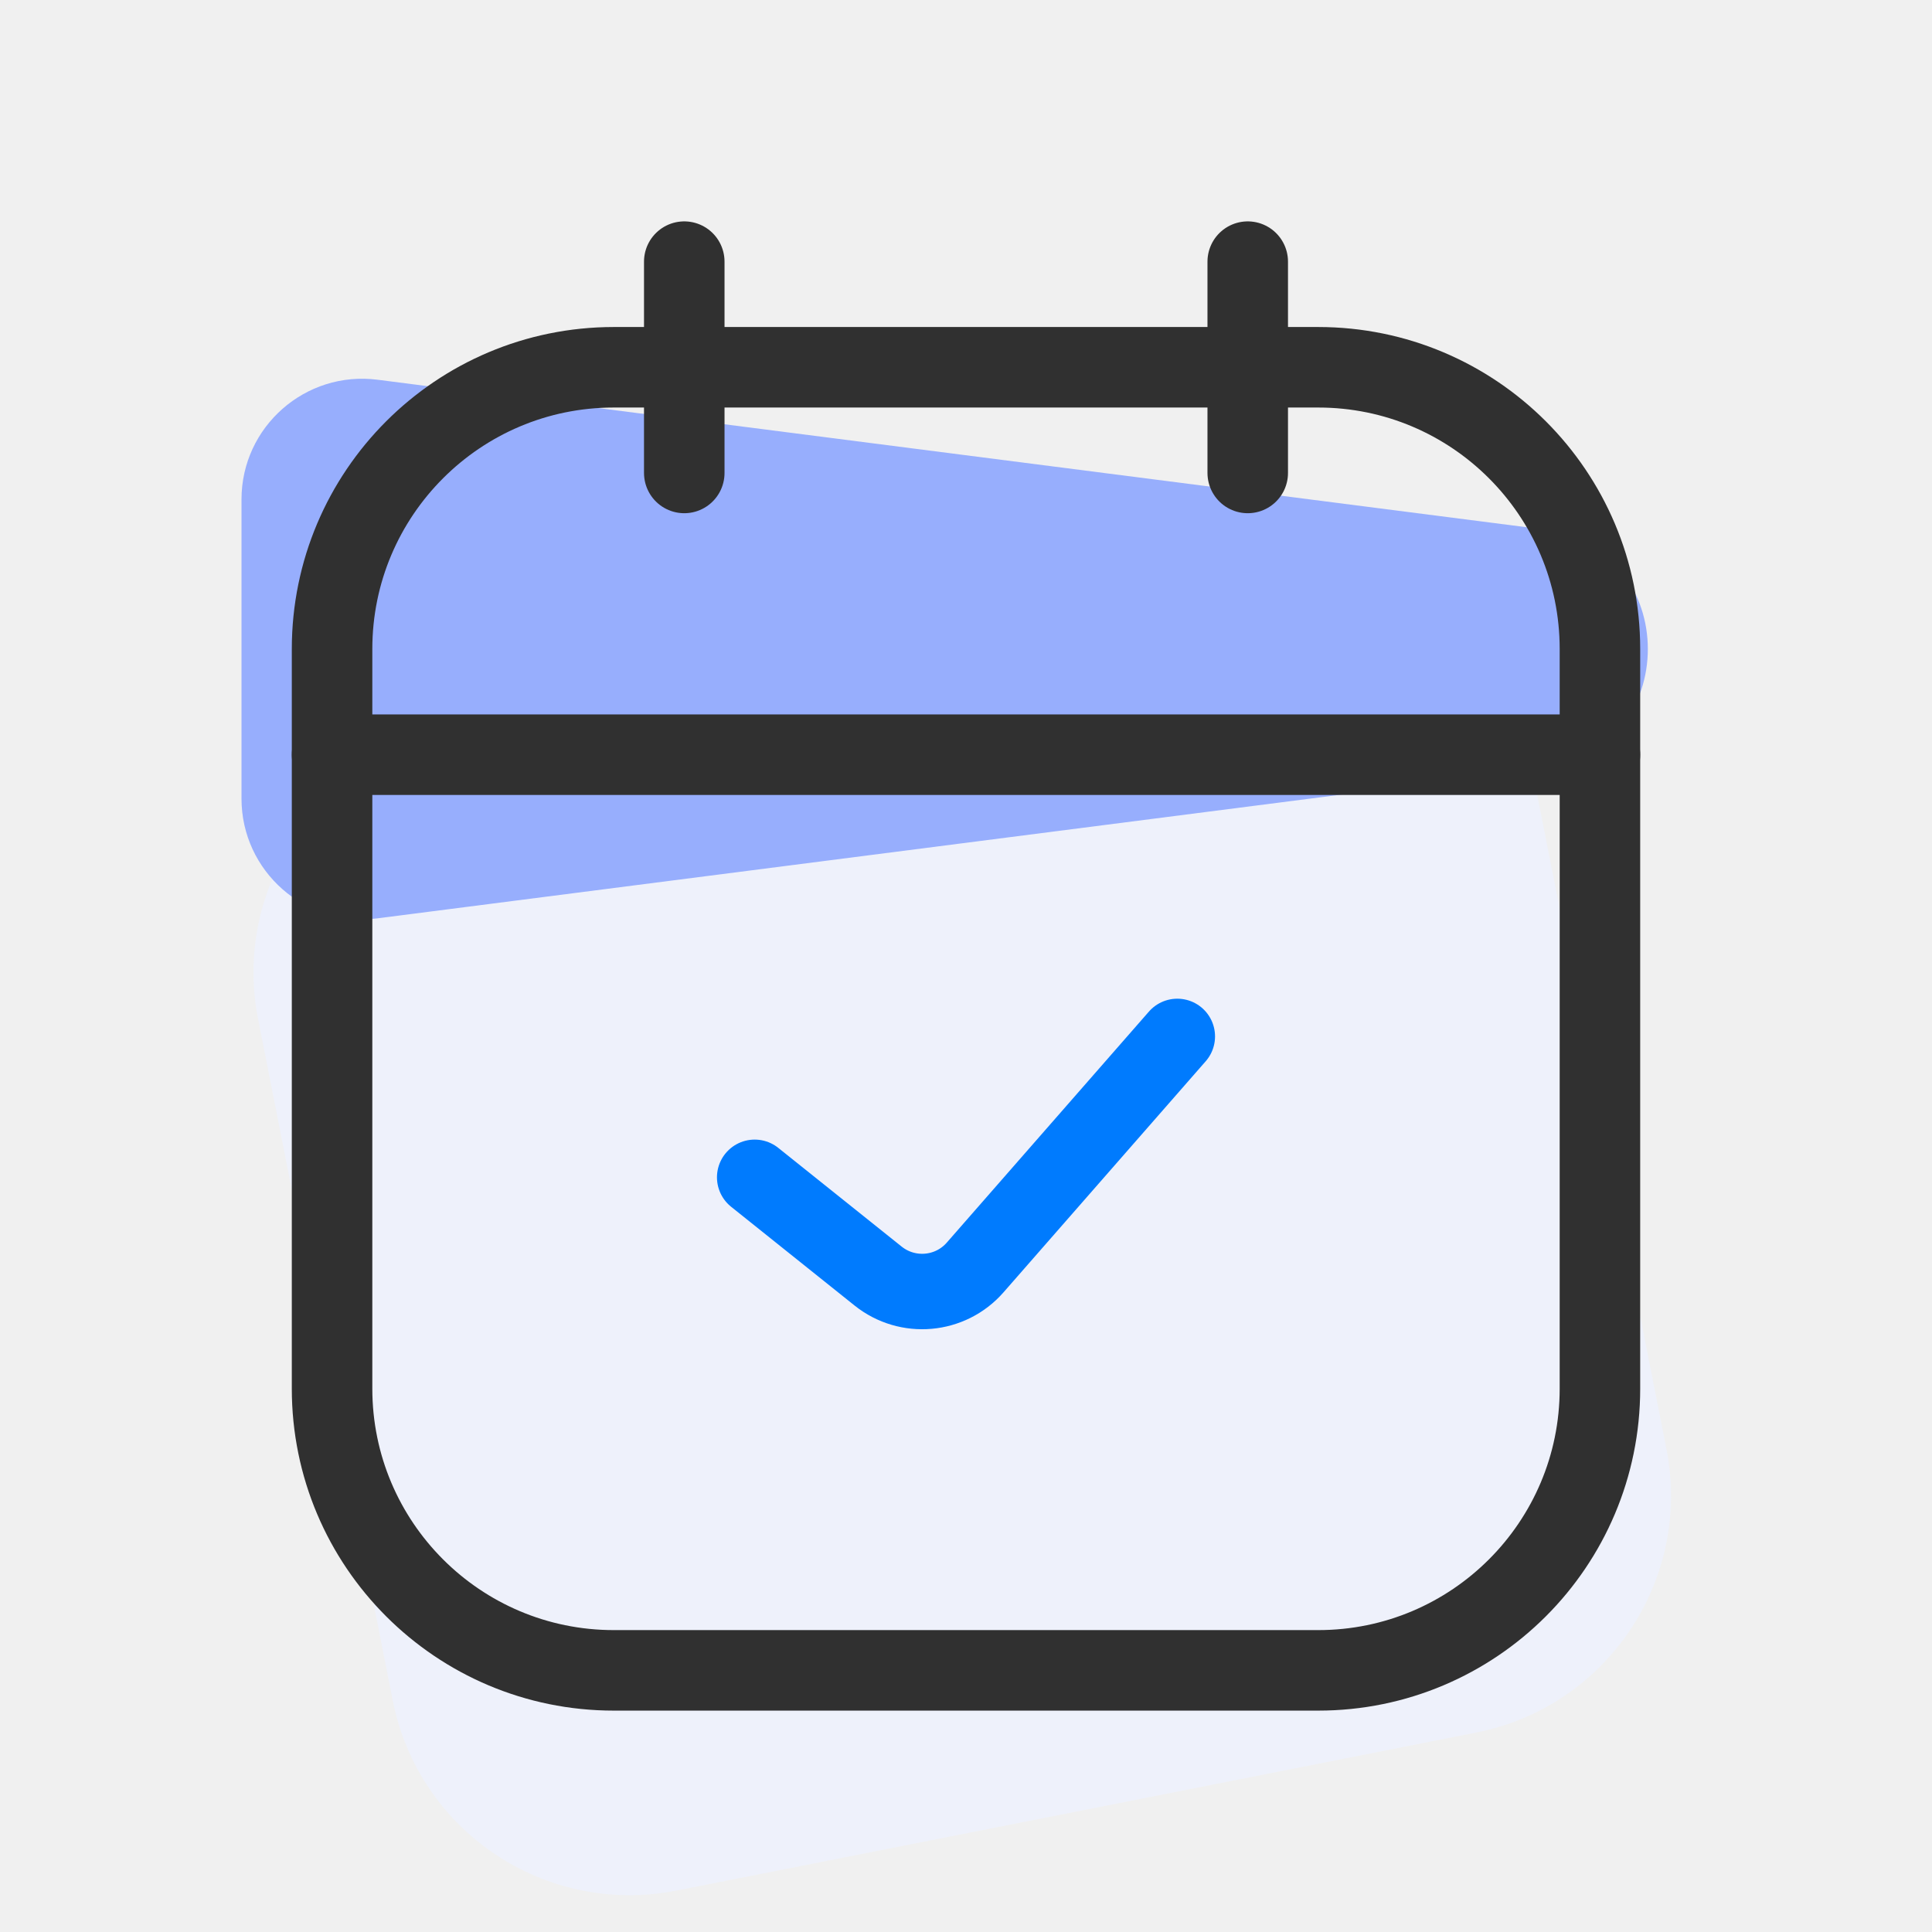
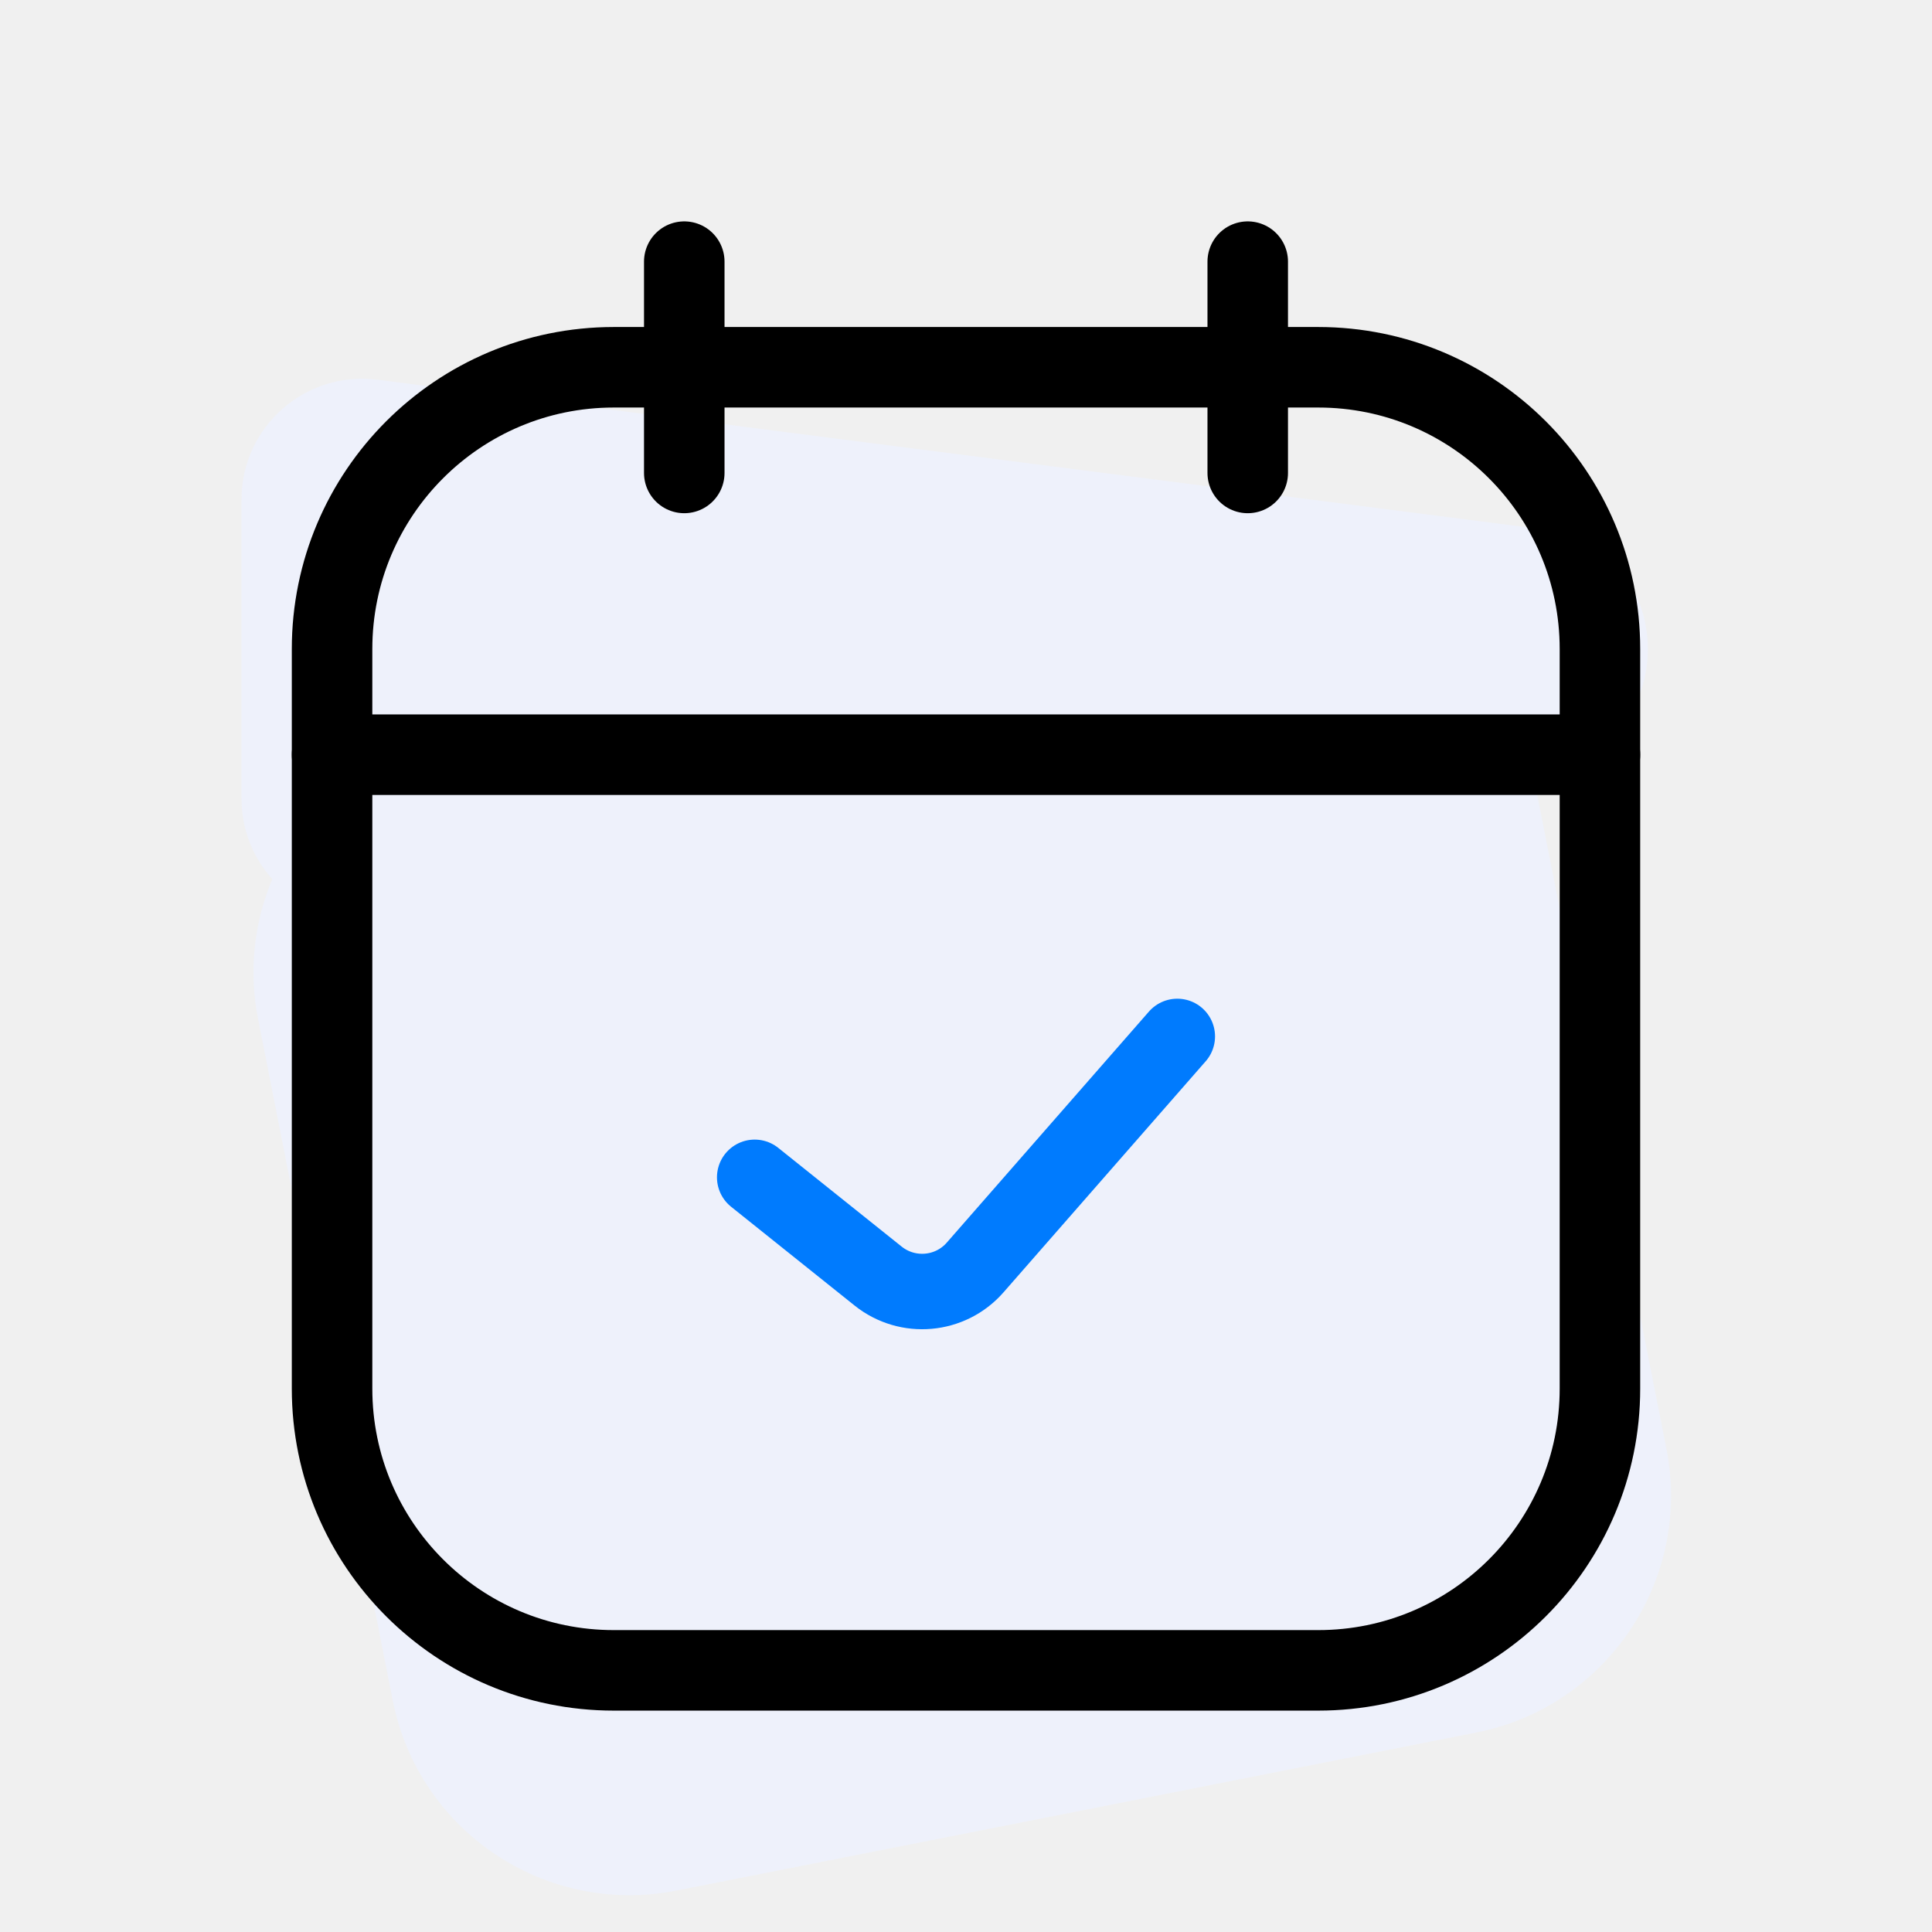
<svg xmlns="http://www.w3.org/2000/svg" width="40" height="40" viewBox="0 0 40 40" fill="none">
  <g clip-path="url(#clip0_85470_525)">
    <rect x="4.375" y="16.199" width="26.88" height="24.375" rx="5" transform="rotate(-11.1785 4.375 16.1987)" fill="#EEF1FB" />
    <g clip-path="url(#clip1_85470_525)">
-       <path d="M7.818 7.862L31.935 10.958C34.844 11.331 34.844 15.544 31.935 15.917L7.818 19.013C6.324 19.205 5 18.041 5 16.534V10.341C5 8.834 6.324 7.67 7.818 7.862Z" fill="#97AEFD" />
-       <path d="M14.167 5.417V9.792" stroke="#303030" stroke-width="1.667" stroke-linecap="round" stroke-linejoin="round" />
-       <path d="M25.833 5.417V9.792" stroke="#303030" stroke-width="1.667" stroke-linecap="round" stroke-linejoin="round" />
-       <path d="M6.875 13.438C6.875 10.216 9.487 7.604 12.708 7.604H27.292C30.513 7.604 33.125 10.216 33.125 13.438V28.75C33.125 31.972 30.513 34.583 27.292 34.583H12.708C9.487 34.583 6.875 31.972 6.875 28.75V13.438Z" stroke="#303030" stroke-width="1.667" stroke-linejoin="round" />
+       <path d="M7.818 7.862L31.935 10.958C34.844 11.331 34.844 15.544 31.935 15.917L7.818 19.013C6.324 19.205 5 18.041 5 16.534V10.341C5 8.834 6.324 7.67 7.818 7.862Z" fill="#EEF1FB" />
+       <path d="M14.167 5.417V9.792" stroke="#000000" stroke-width="1.667" stroke-linecap="round" stroke-linejoin="round" />
+       <path d="M25.833 5.417V9.792" stroke="#000000" stroke-width="1.667" stroke-linecap="round" stroke-linejoin="round" />
+       <path d="M6.875 13.438C6.875 10.216 9.487 7.604 12.708 7.604H27.292C30.513 7.604 33.125 10.216 33.125 13.438V28.75C33.125 31.972 30.513 34.583 27.292 34.583H12.708C9.487 34.583 6.875 31.972 6.875 28.75V13.438Z" stroke="#000000" stroke-width="1.667" stroke-linejoin="round" />
      <path d="M15.625 24.375L18.181 26.42C18.791 26.907 19.676 26.829 20.19 26.241L24.375 21.458" stroke="#007BFE" stroke-width="1.562" stroke-linecap="round" stroke-linejoin="round" />
-       <path d="M6.875 15.625H33.125" stroke="#303030" stroke-width="1.667" stroke-linecap="round" stroke-linejoin="round" />
+       <path d="M6.875 15.625H33.125" stroke="#000000" stroke-width="1.667" stroke-linecap="round" stroke-linejoin="round" />
    </g>
  </g>
  <defs>
    <clipPath id="clip0_85470_525">
      <rect width="40" height="40" fill="white" />
    </clipPath>
    <clipPath id="clip1_85470_525">
      <rect width="35" height="35" fill="white" transform="translate(2.5 2.5)" />
    </clipPath>
  </defs>
</svg>
